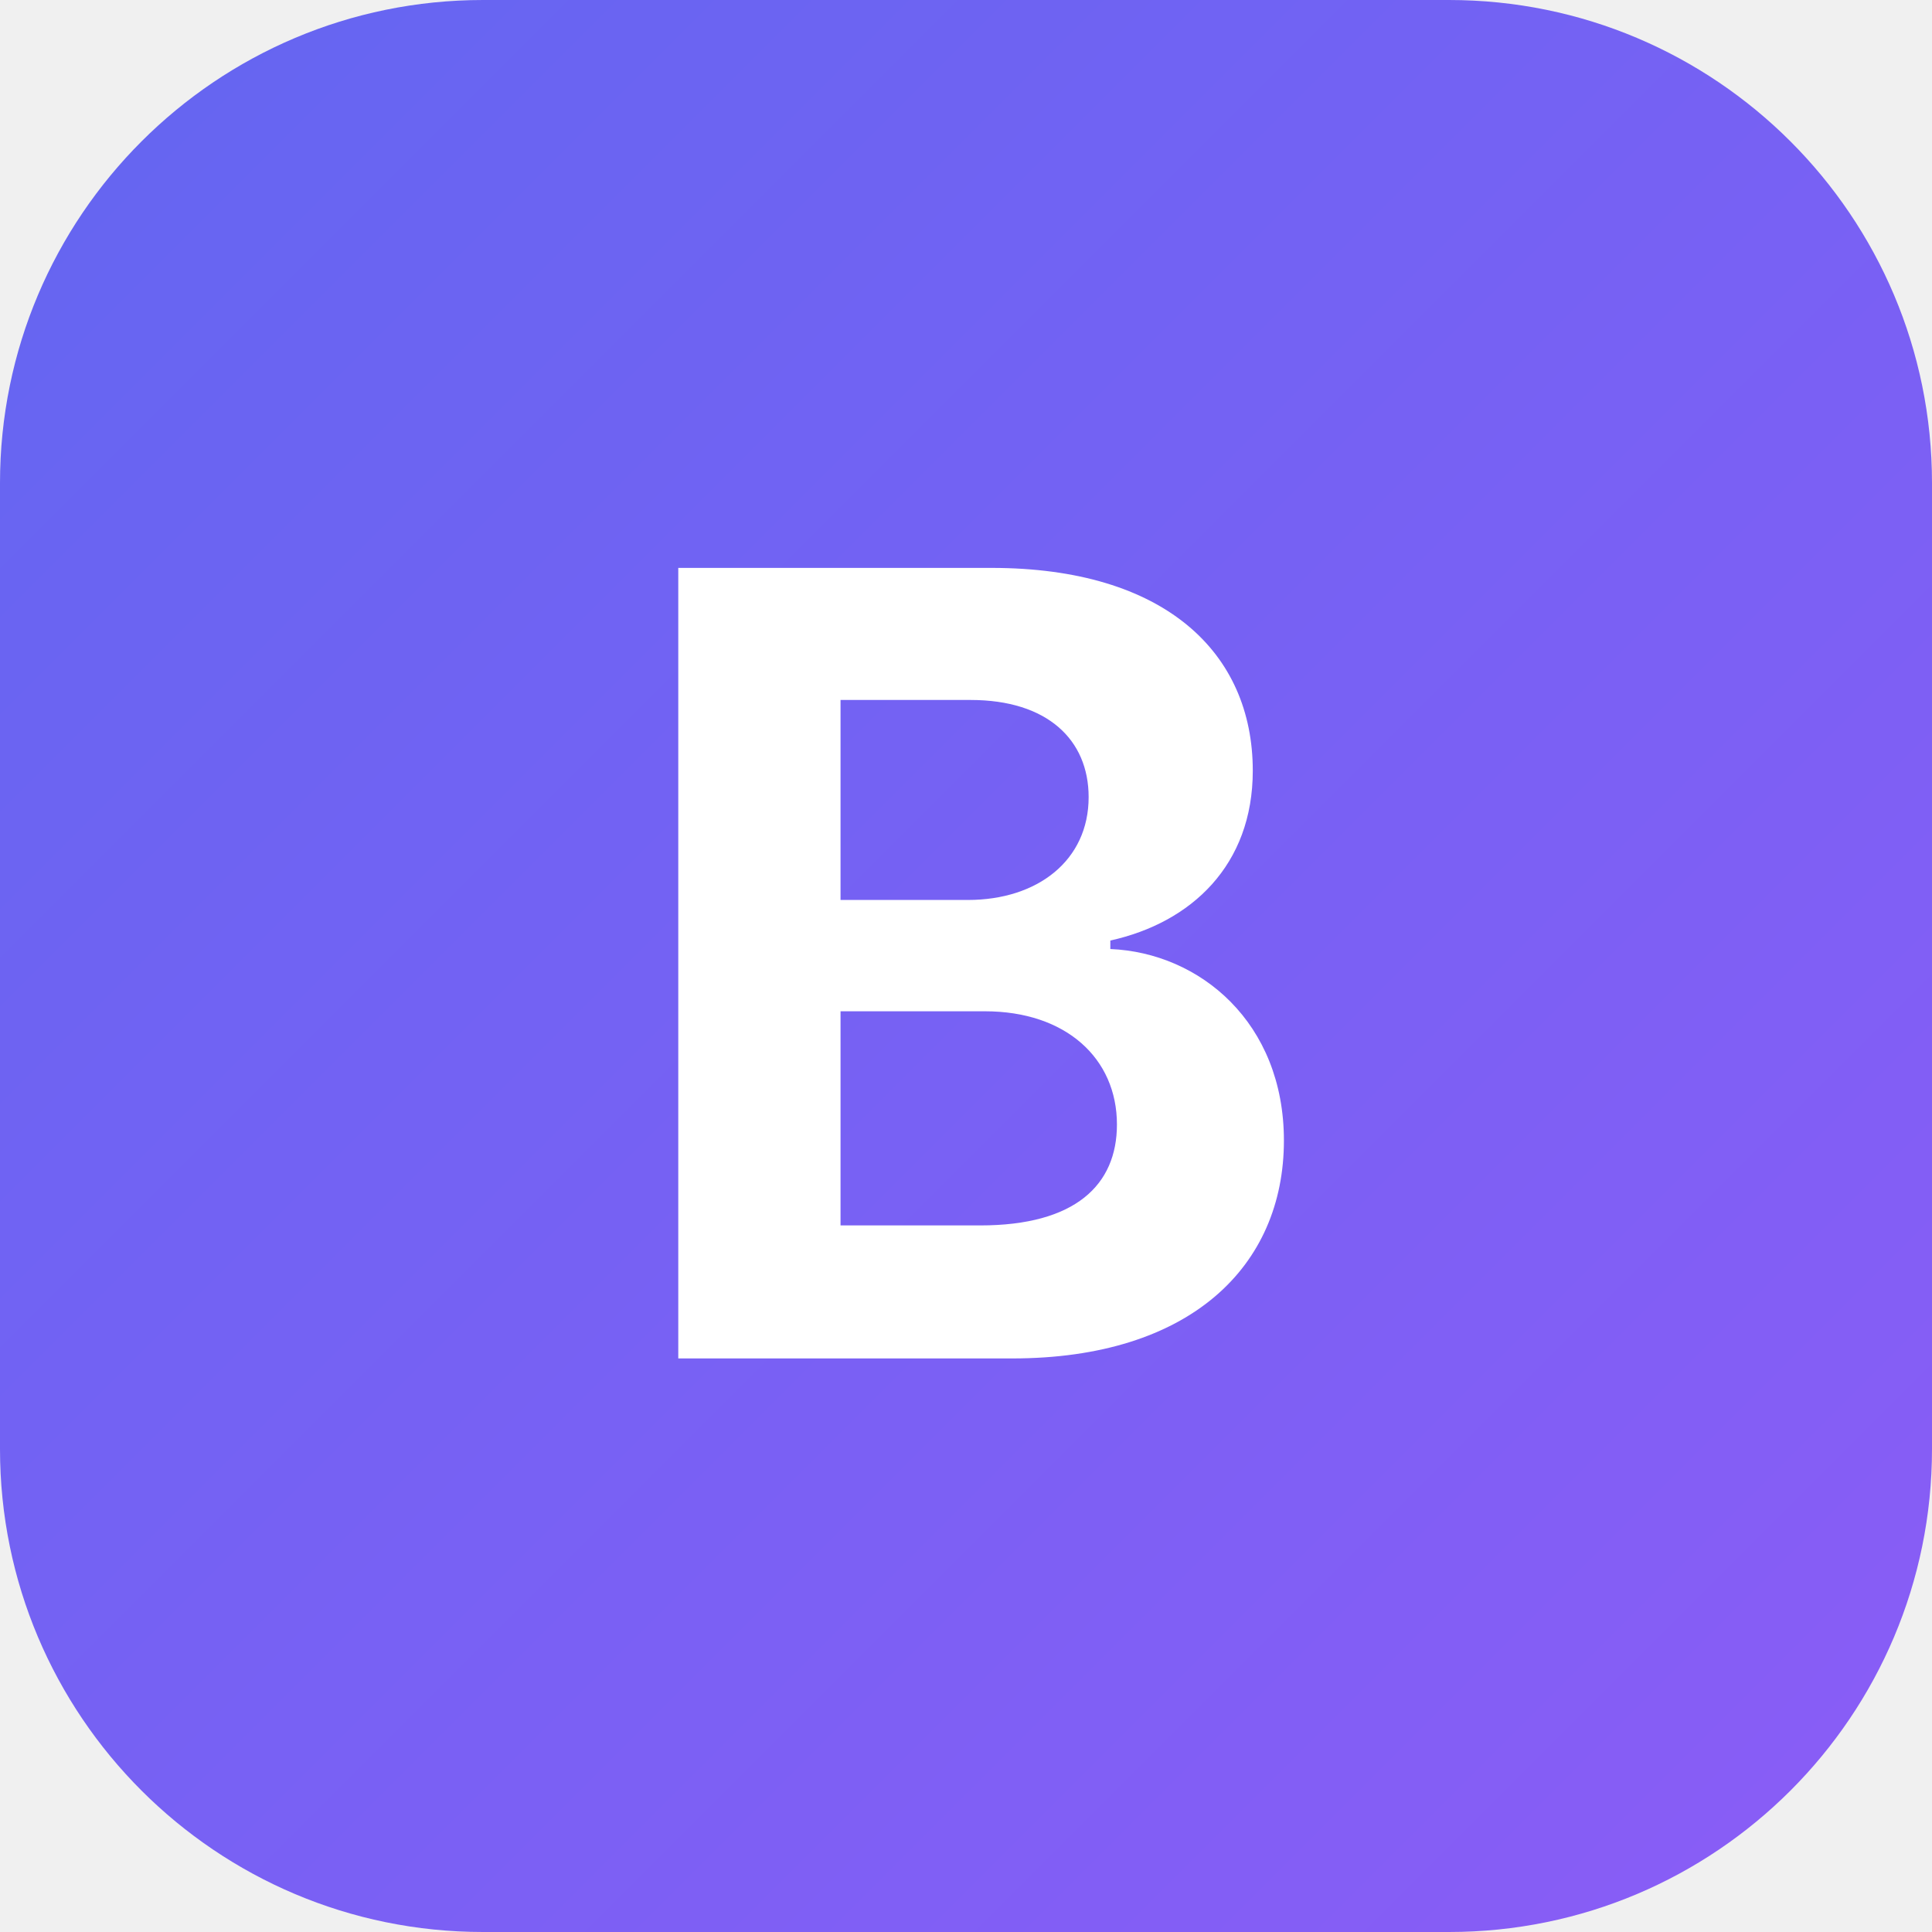
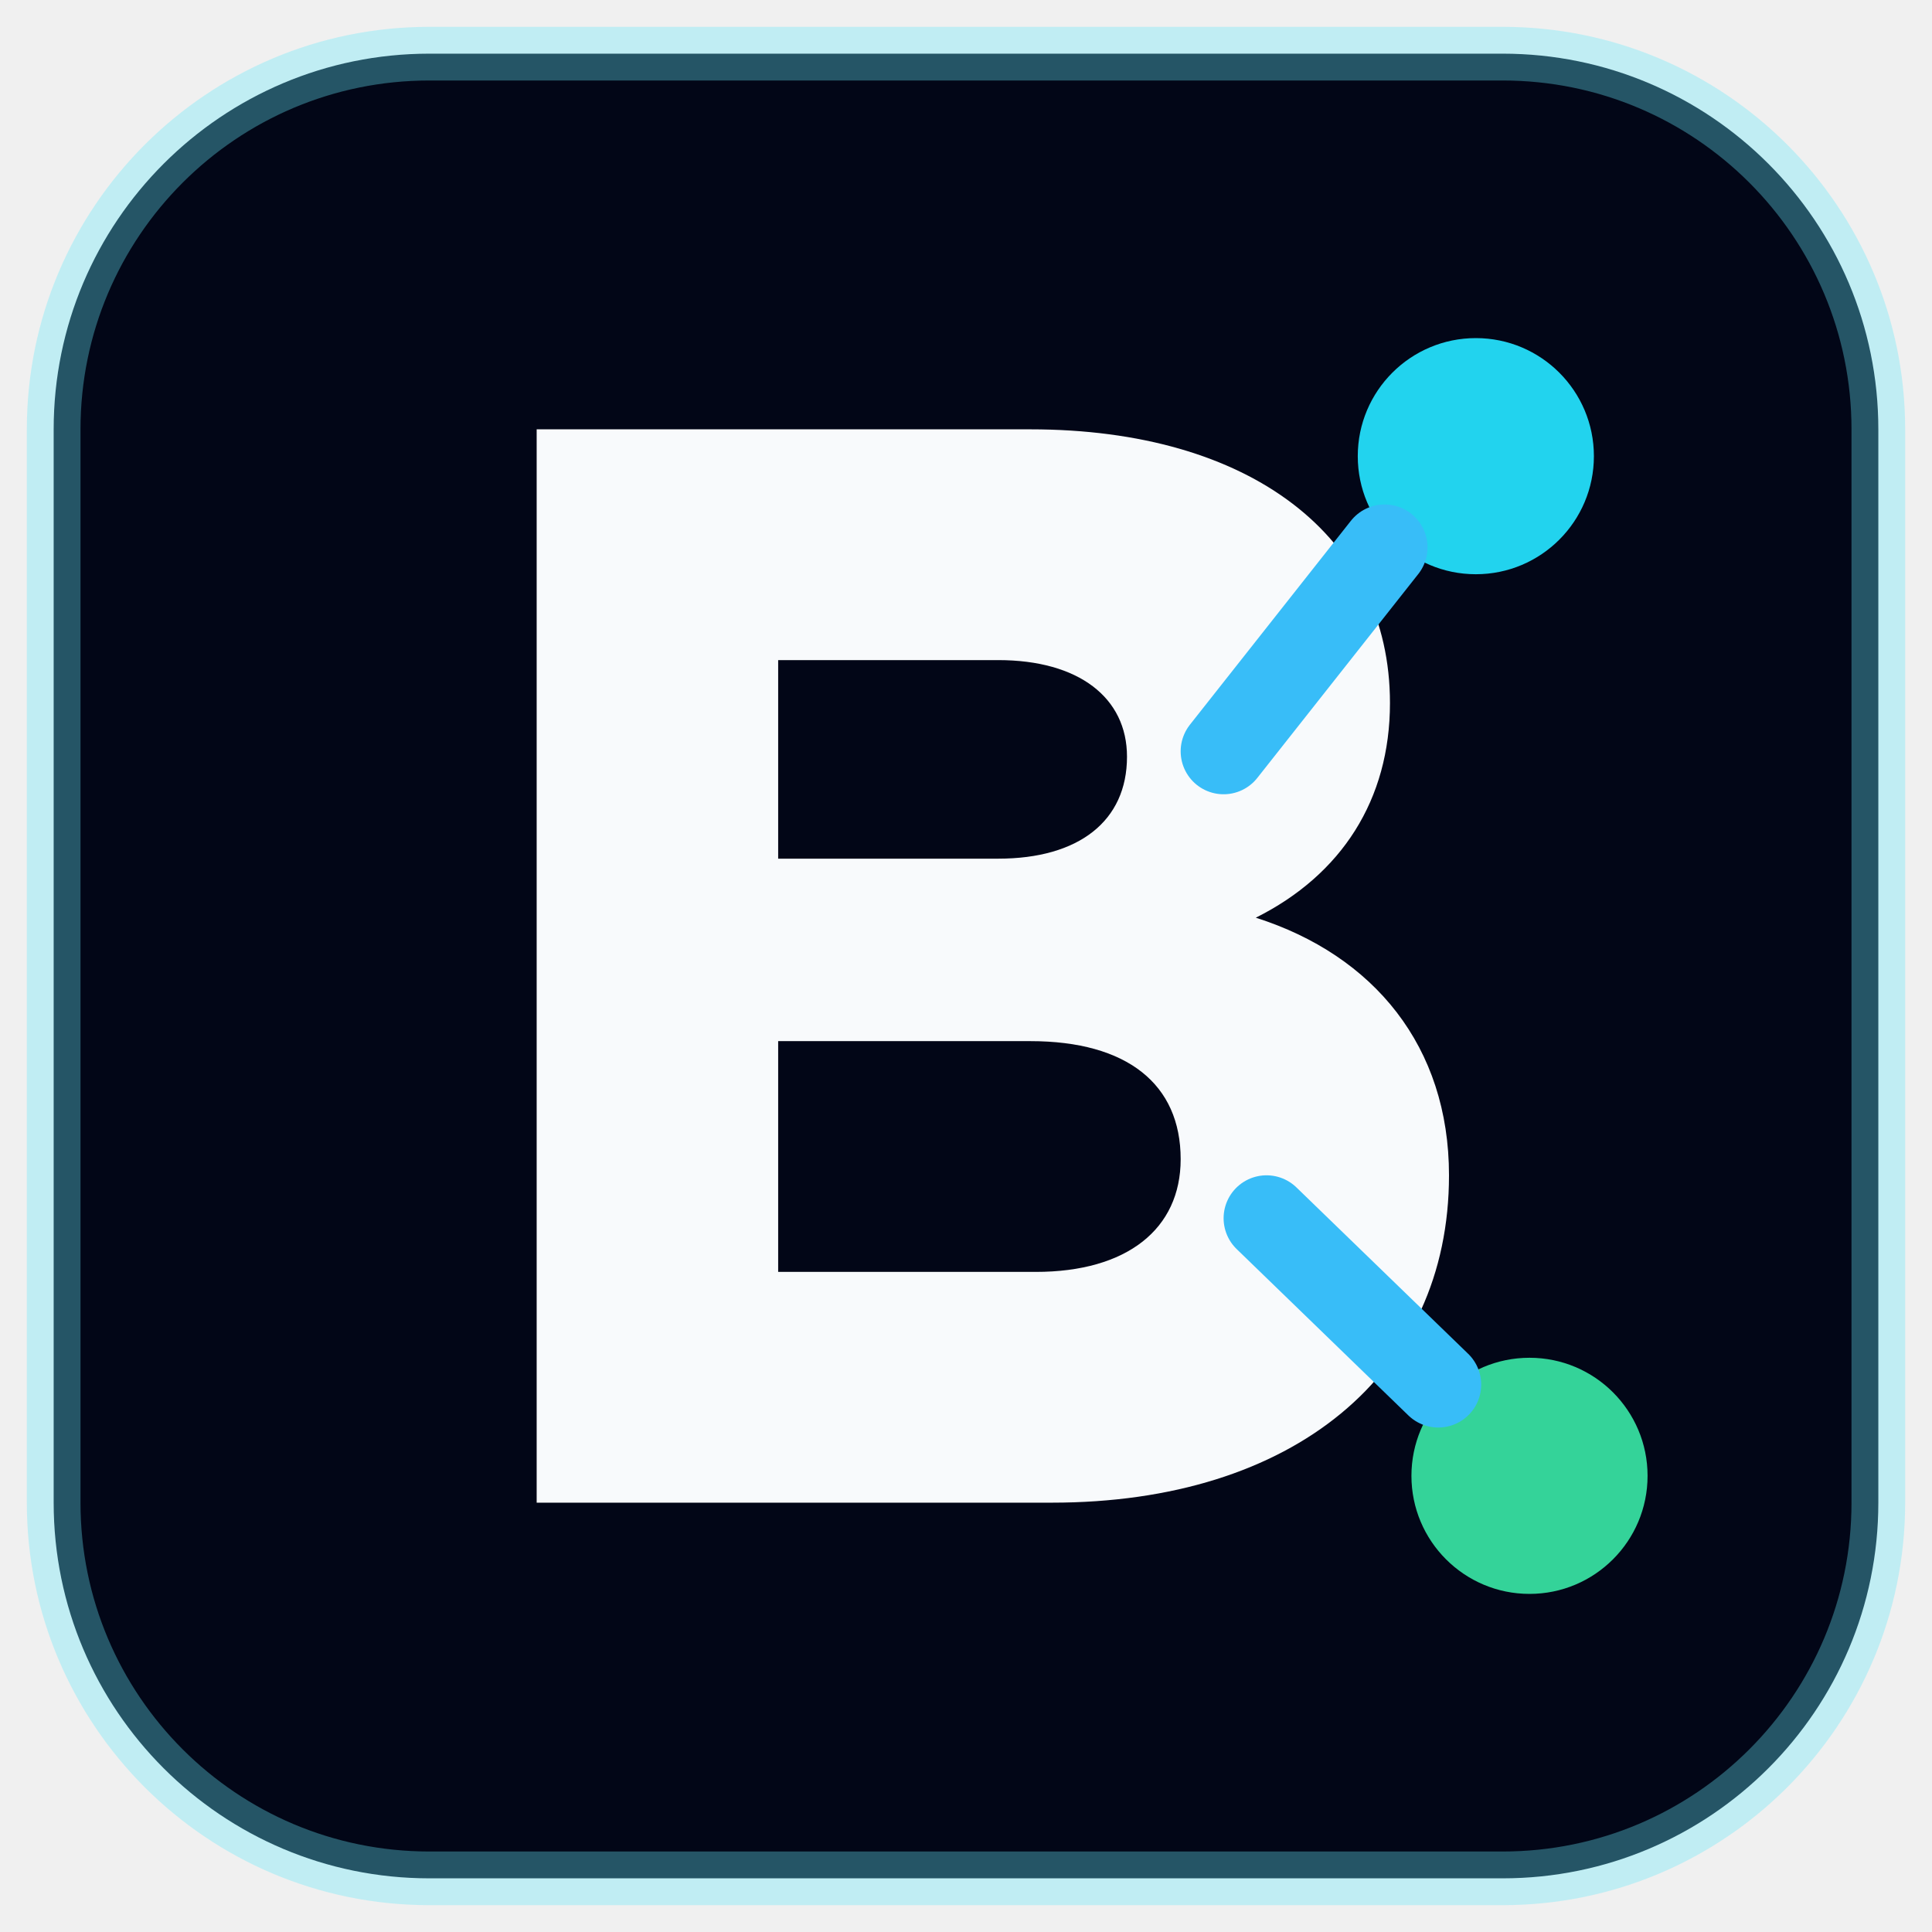
- <svg xmlns="http://www.w3.org/2000/svg" viewBox="0 0 32 32">
-   <defs>
-     <linearGradient id="bg" x1="0%" y1="0%" x2="100%" y2="100%">
-       <stop offset="0%" style="stop-color:#6366f1" />
-       <stop offset="100%" style="stop-color:#8b5cf6" />
-     </linearGradient>
-   </defs>
-   <rect width="32" height="32" rx="8" fill="url(#bg)" />
-   <text x="16" y="22.5" font-family="system-ui,-apple-system,sans-serif" font-size="18" font-weight="700" fill="white" text-anchor="middle">B</text>
+ <svg xmlns="http://www.w3.org/2000/svg" viewBox="0 0 36 36">
+   <rect x="1" y="1" width="34" height="34" rx="7" fill="#020617" />
+   <rect x="1" y="1" width="34" height="34" rx="7" fill="none" stroke="#67e8f9" stroke-opacity=".35" />
+   <path d="M10 28V8h9.2c4.1 0 6.7 2 6.7 5.1 0 1.8-.9 3.2-2.5 4 2.2.7 3.6 2.4 3.6 4.8 0 3.7-2.9 6.1-7.4 6.1H10Z" fill="#f8fafc" />
+   <path d="M14.5 16h4.1c1.5 0 2.4-.7 2.4-1.9 0-1.1-.9-1.8-2.4-1.8h-4.1V16Zm0 7.7h4.8c1.7 0 2.7-.8 2.7-2.1 0-1.4-1-2.2-2.8-2.2h-4.7v4.3Z" fill="#020617" />
+   <circle cx="27.5" cy="8.5" r="2.2" fill="#22d3ee" />
+   <circle cx="28.5" cy="27.5" r="2.2" fill="#34d399" />
+   <path d="M25.8 10.2 22.8 14M23.6 22.7l3.2 3.1" stroke="#38bdf8" stroke-width="1.6" stroke-linecap="round" />
</svg>
